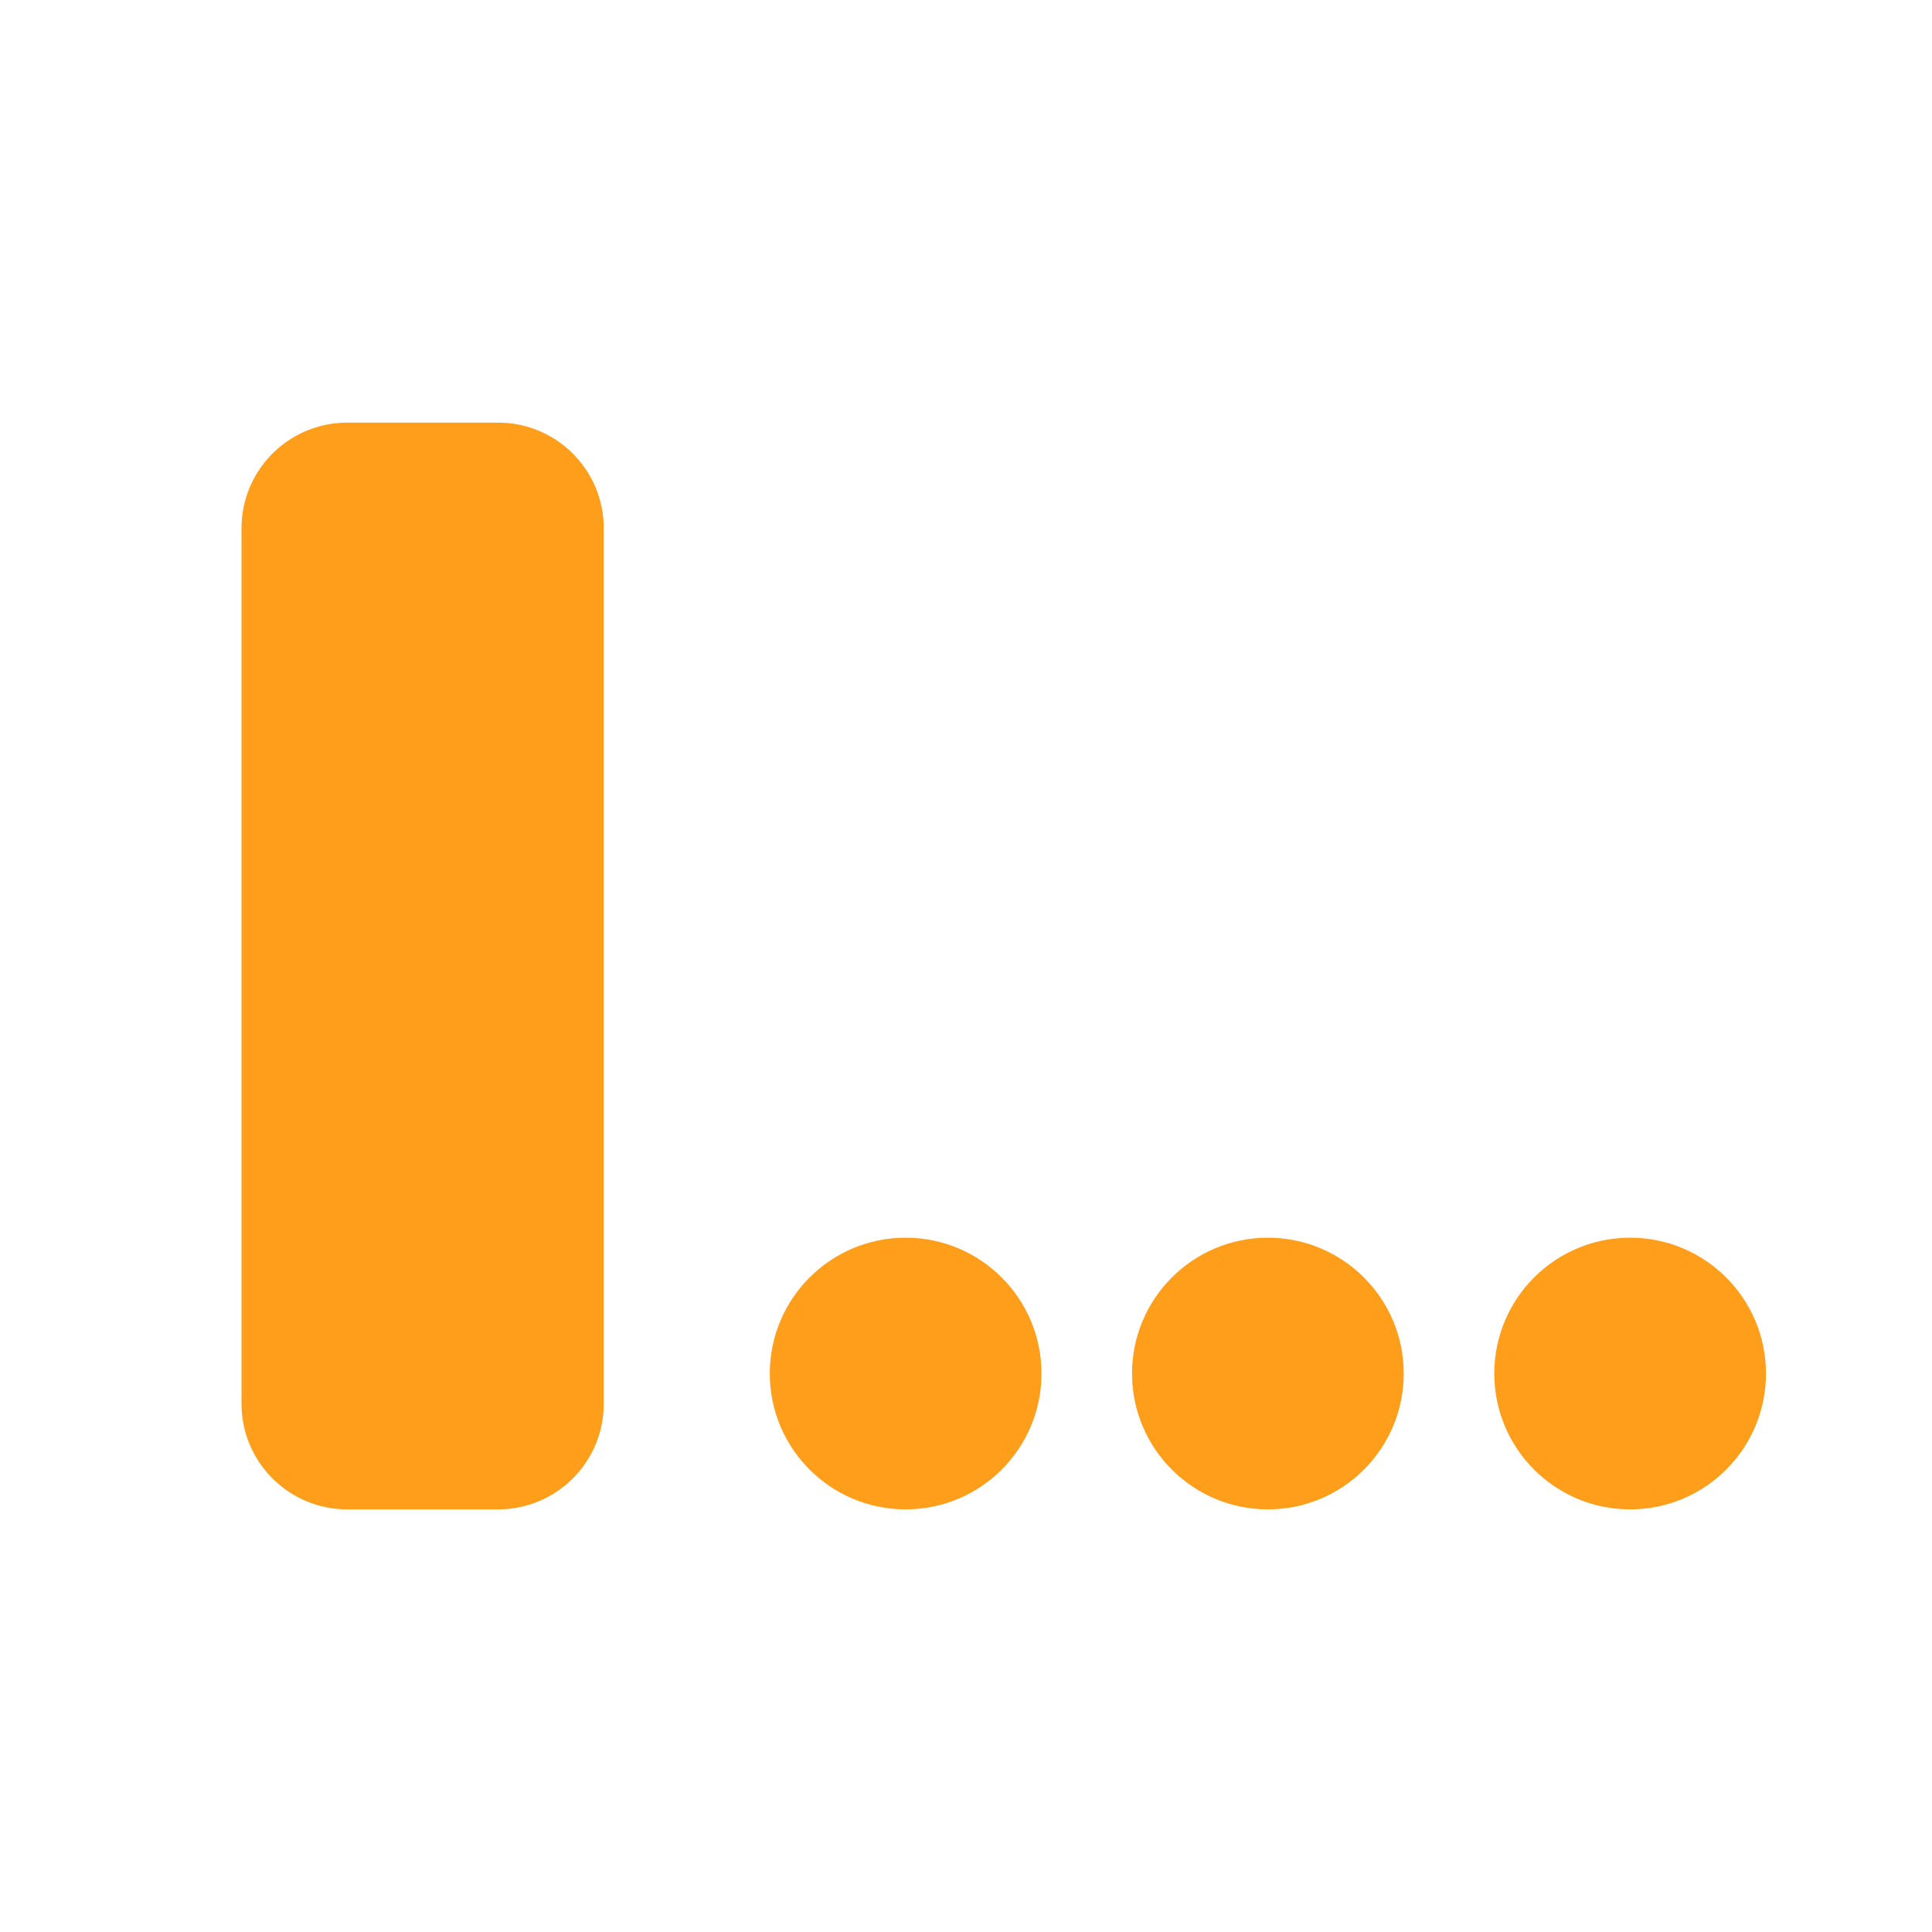
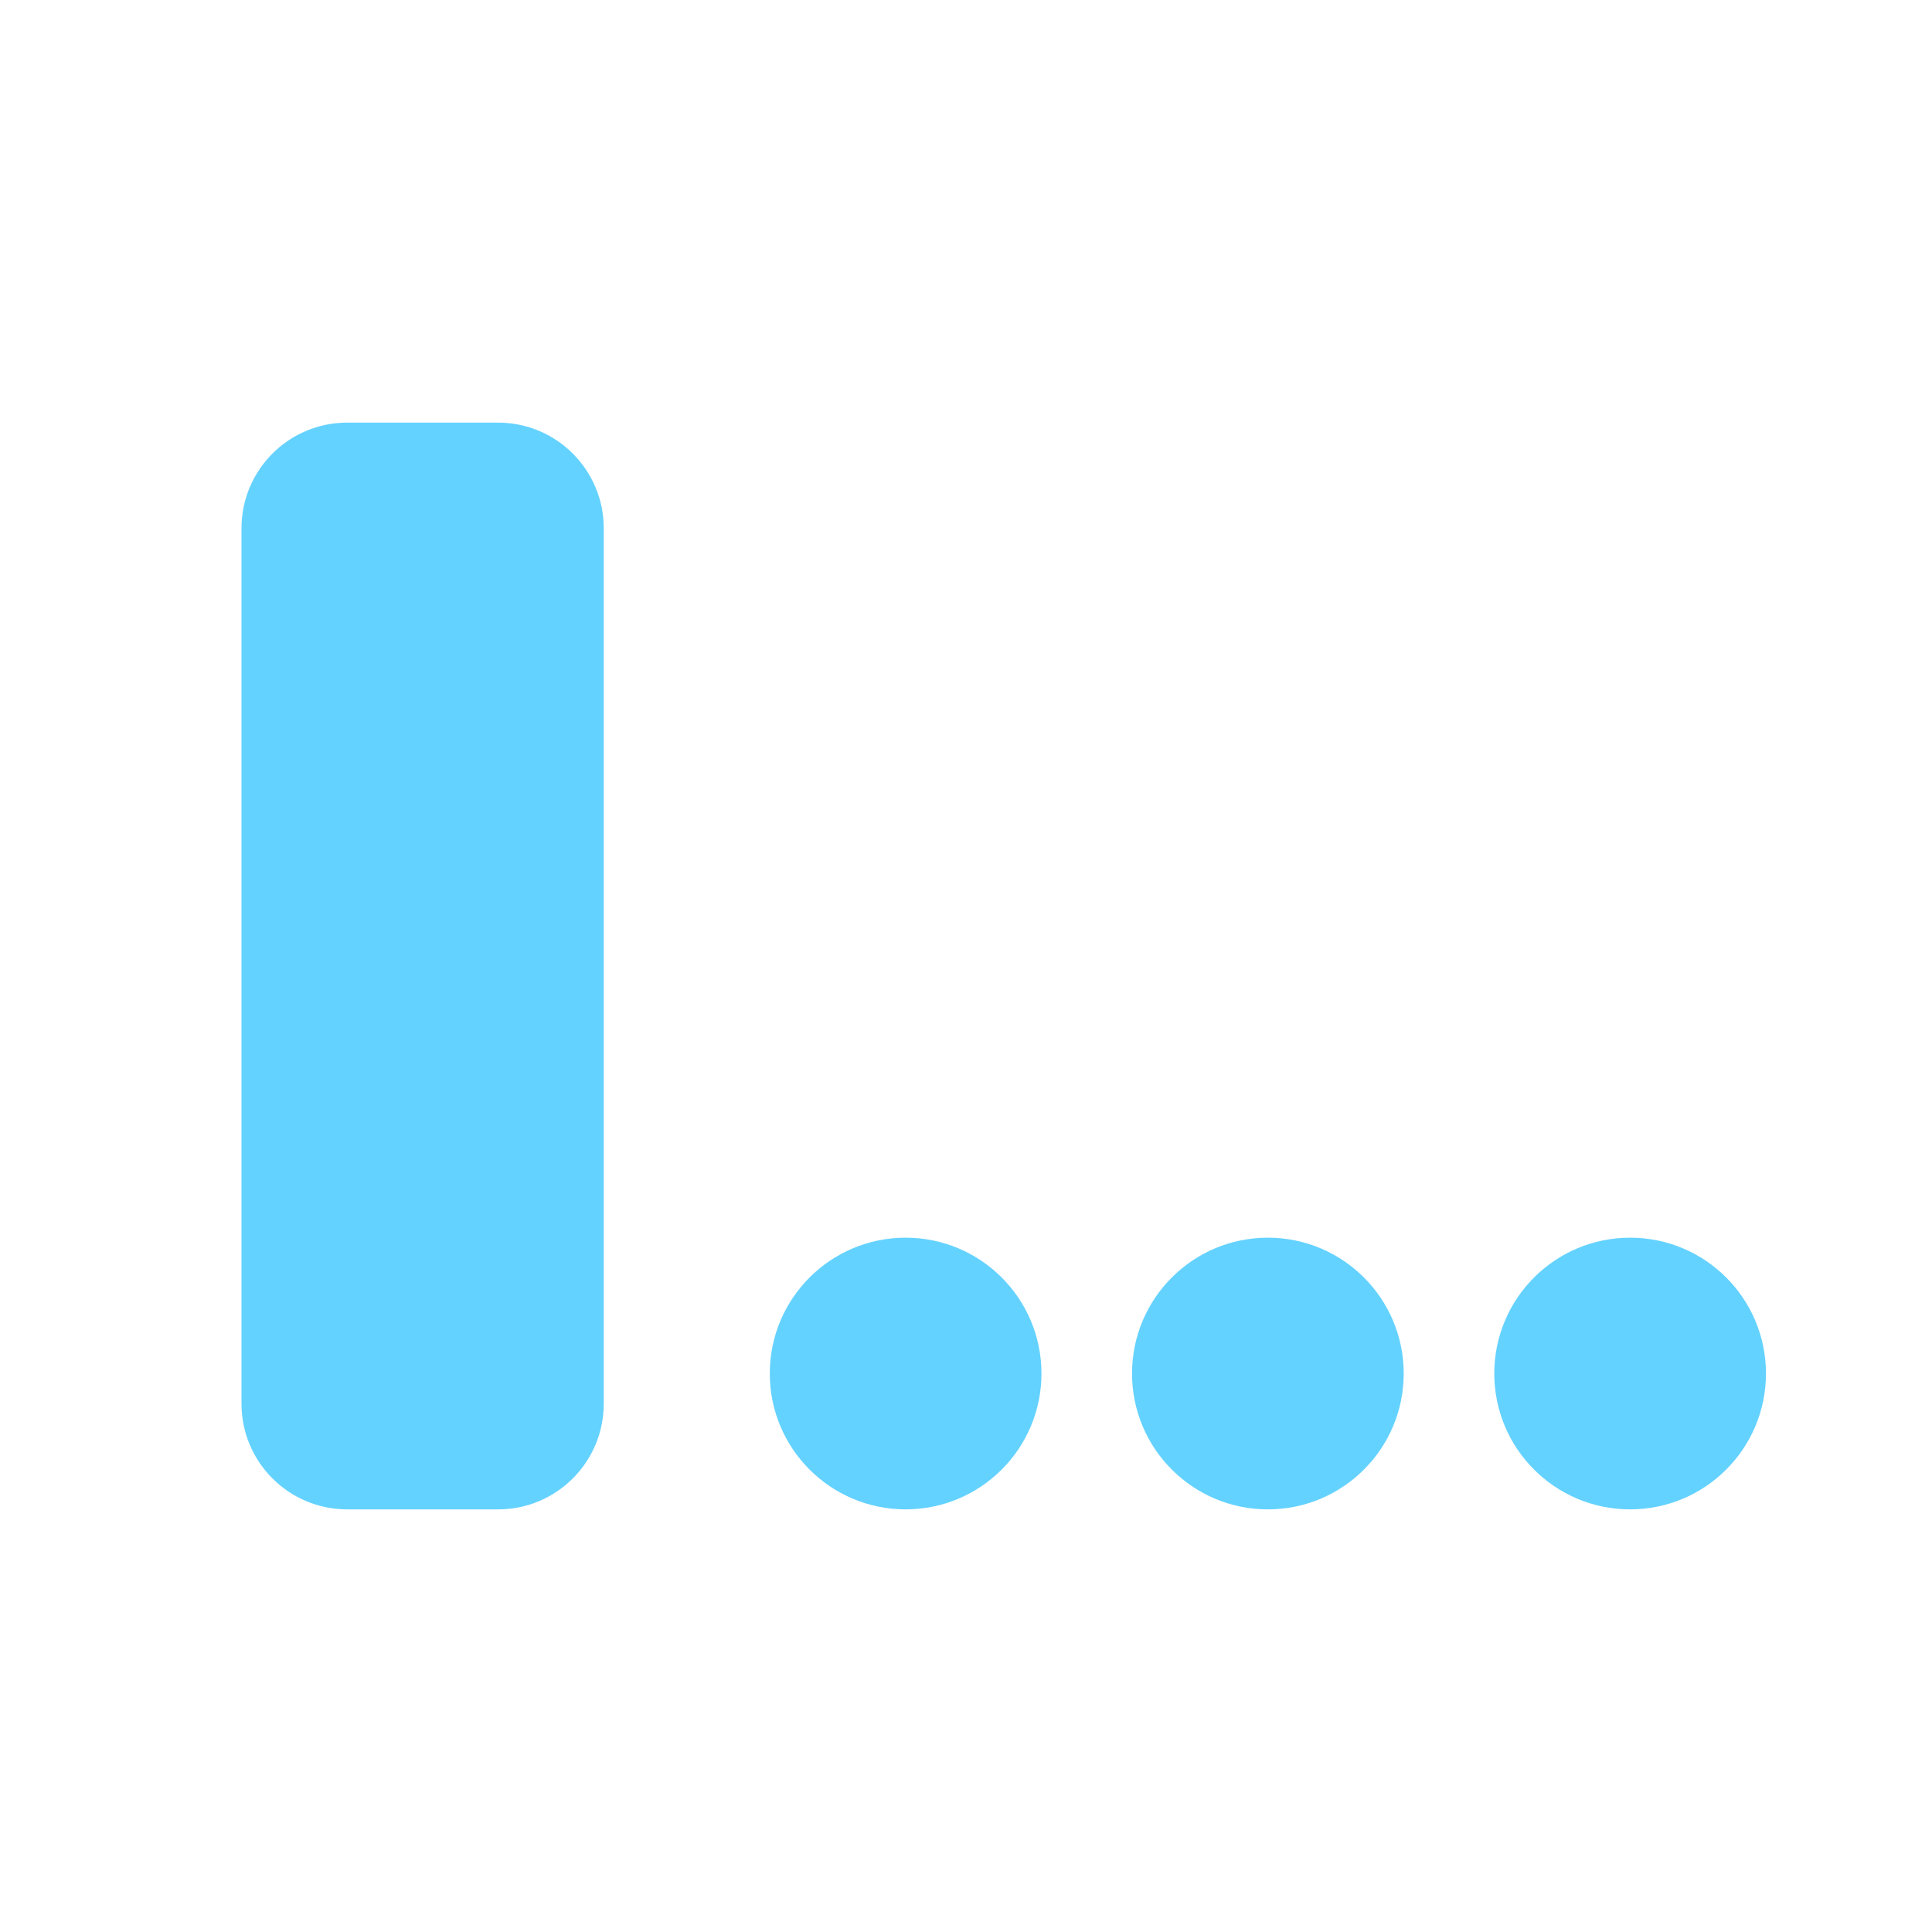
<svg xmlns="http://www.w3.org/2000/svg" width="64" height="64" viewBox="0 0 64 64">
-   <rect x="8" y="14" width="12" height="36" rx="3.5" fill="#FF9E1B" />
-   <circle cx="30" cy="45.5" r="4.5" fill="#FF9E1B" />
-   <circle cx="42" cy="45.5" r="4.5" fill="#FF9E1B" />
-   <circle cx="54" cy="45.5" r="4.5" fill="#FF9E1B" />
+   <rect x="8" y="14" width="12" height="36" rx="3.5" fill="#64D2FF" />
+   <circle cx="30" cy="45.5" r="4.5" fill="#64D2FF" />
+   <circle cx="42" cy="45.5" r="4.5" fill="#64D2FF" />
+   <circle cx="54" cy="45.5" r="4.5" fill="#64D2FF" />
</svg>
